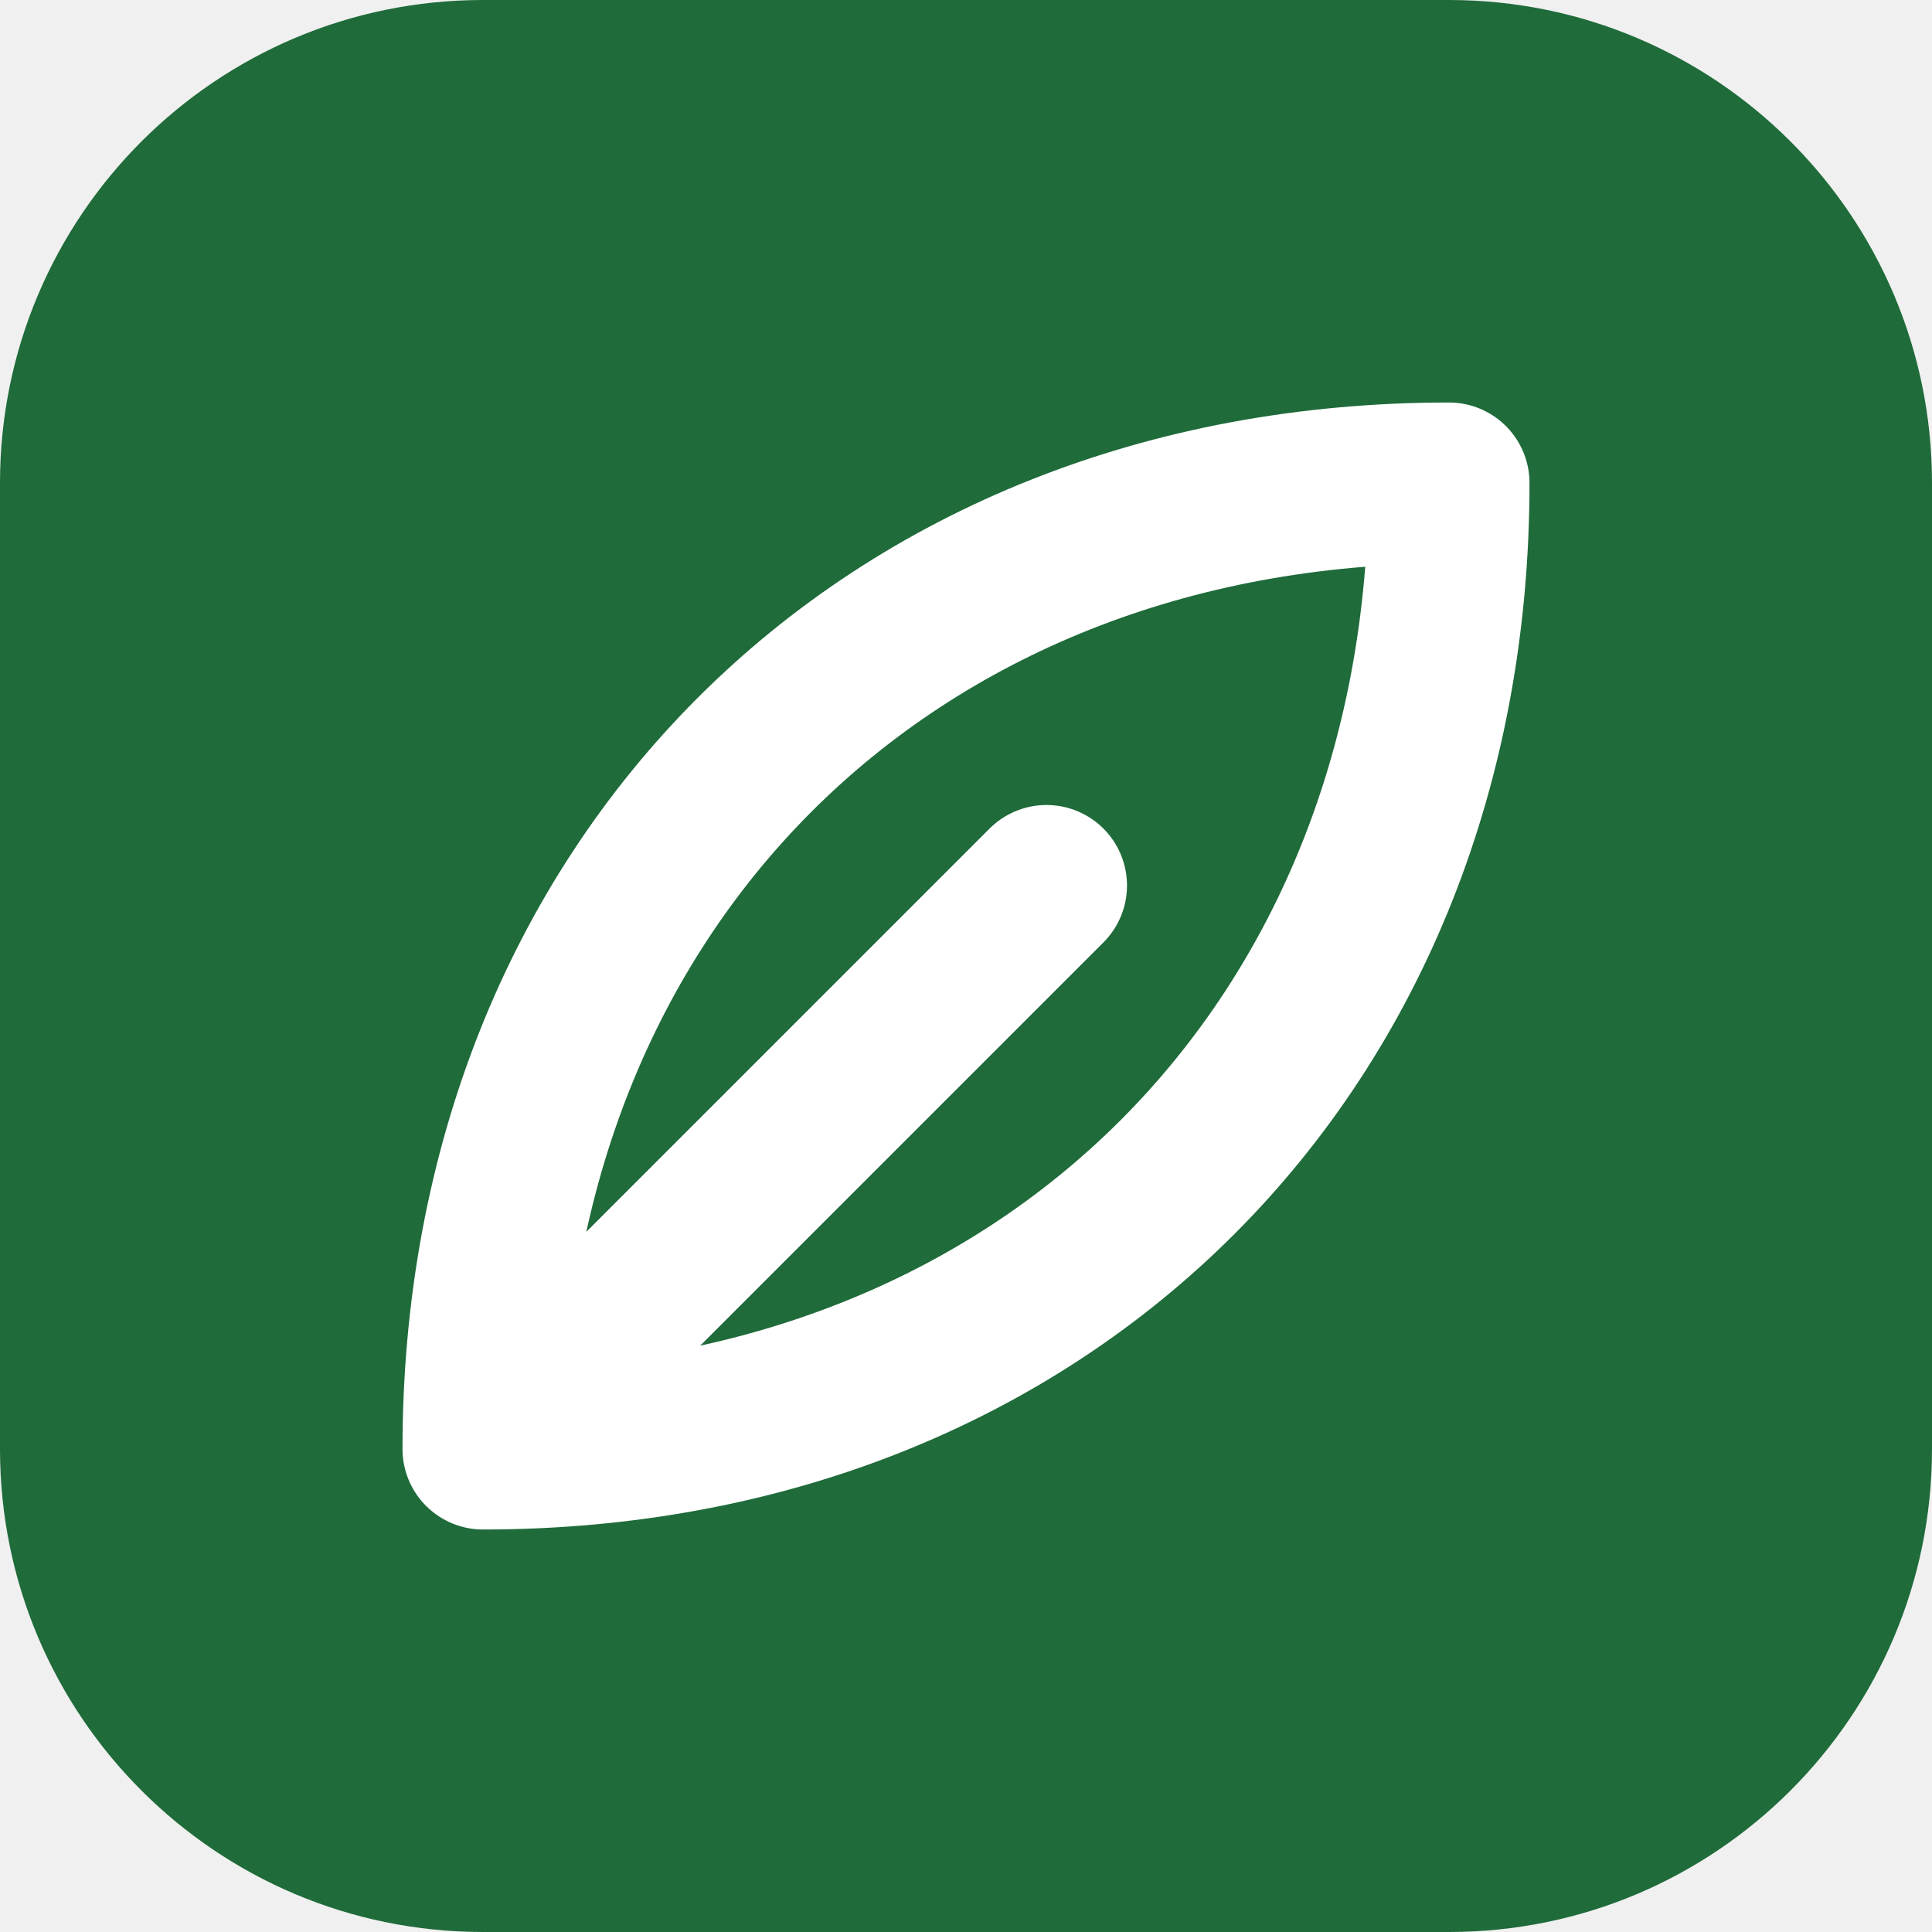
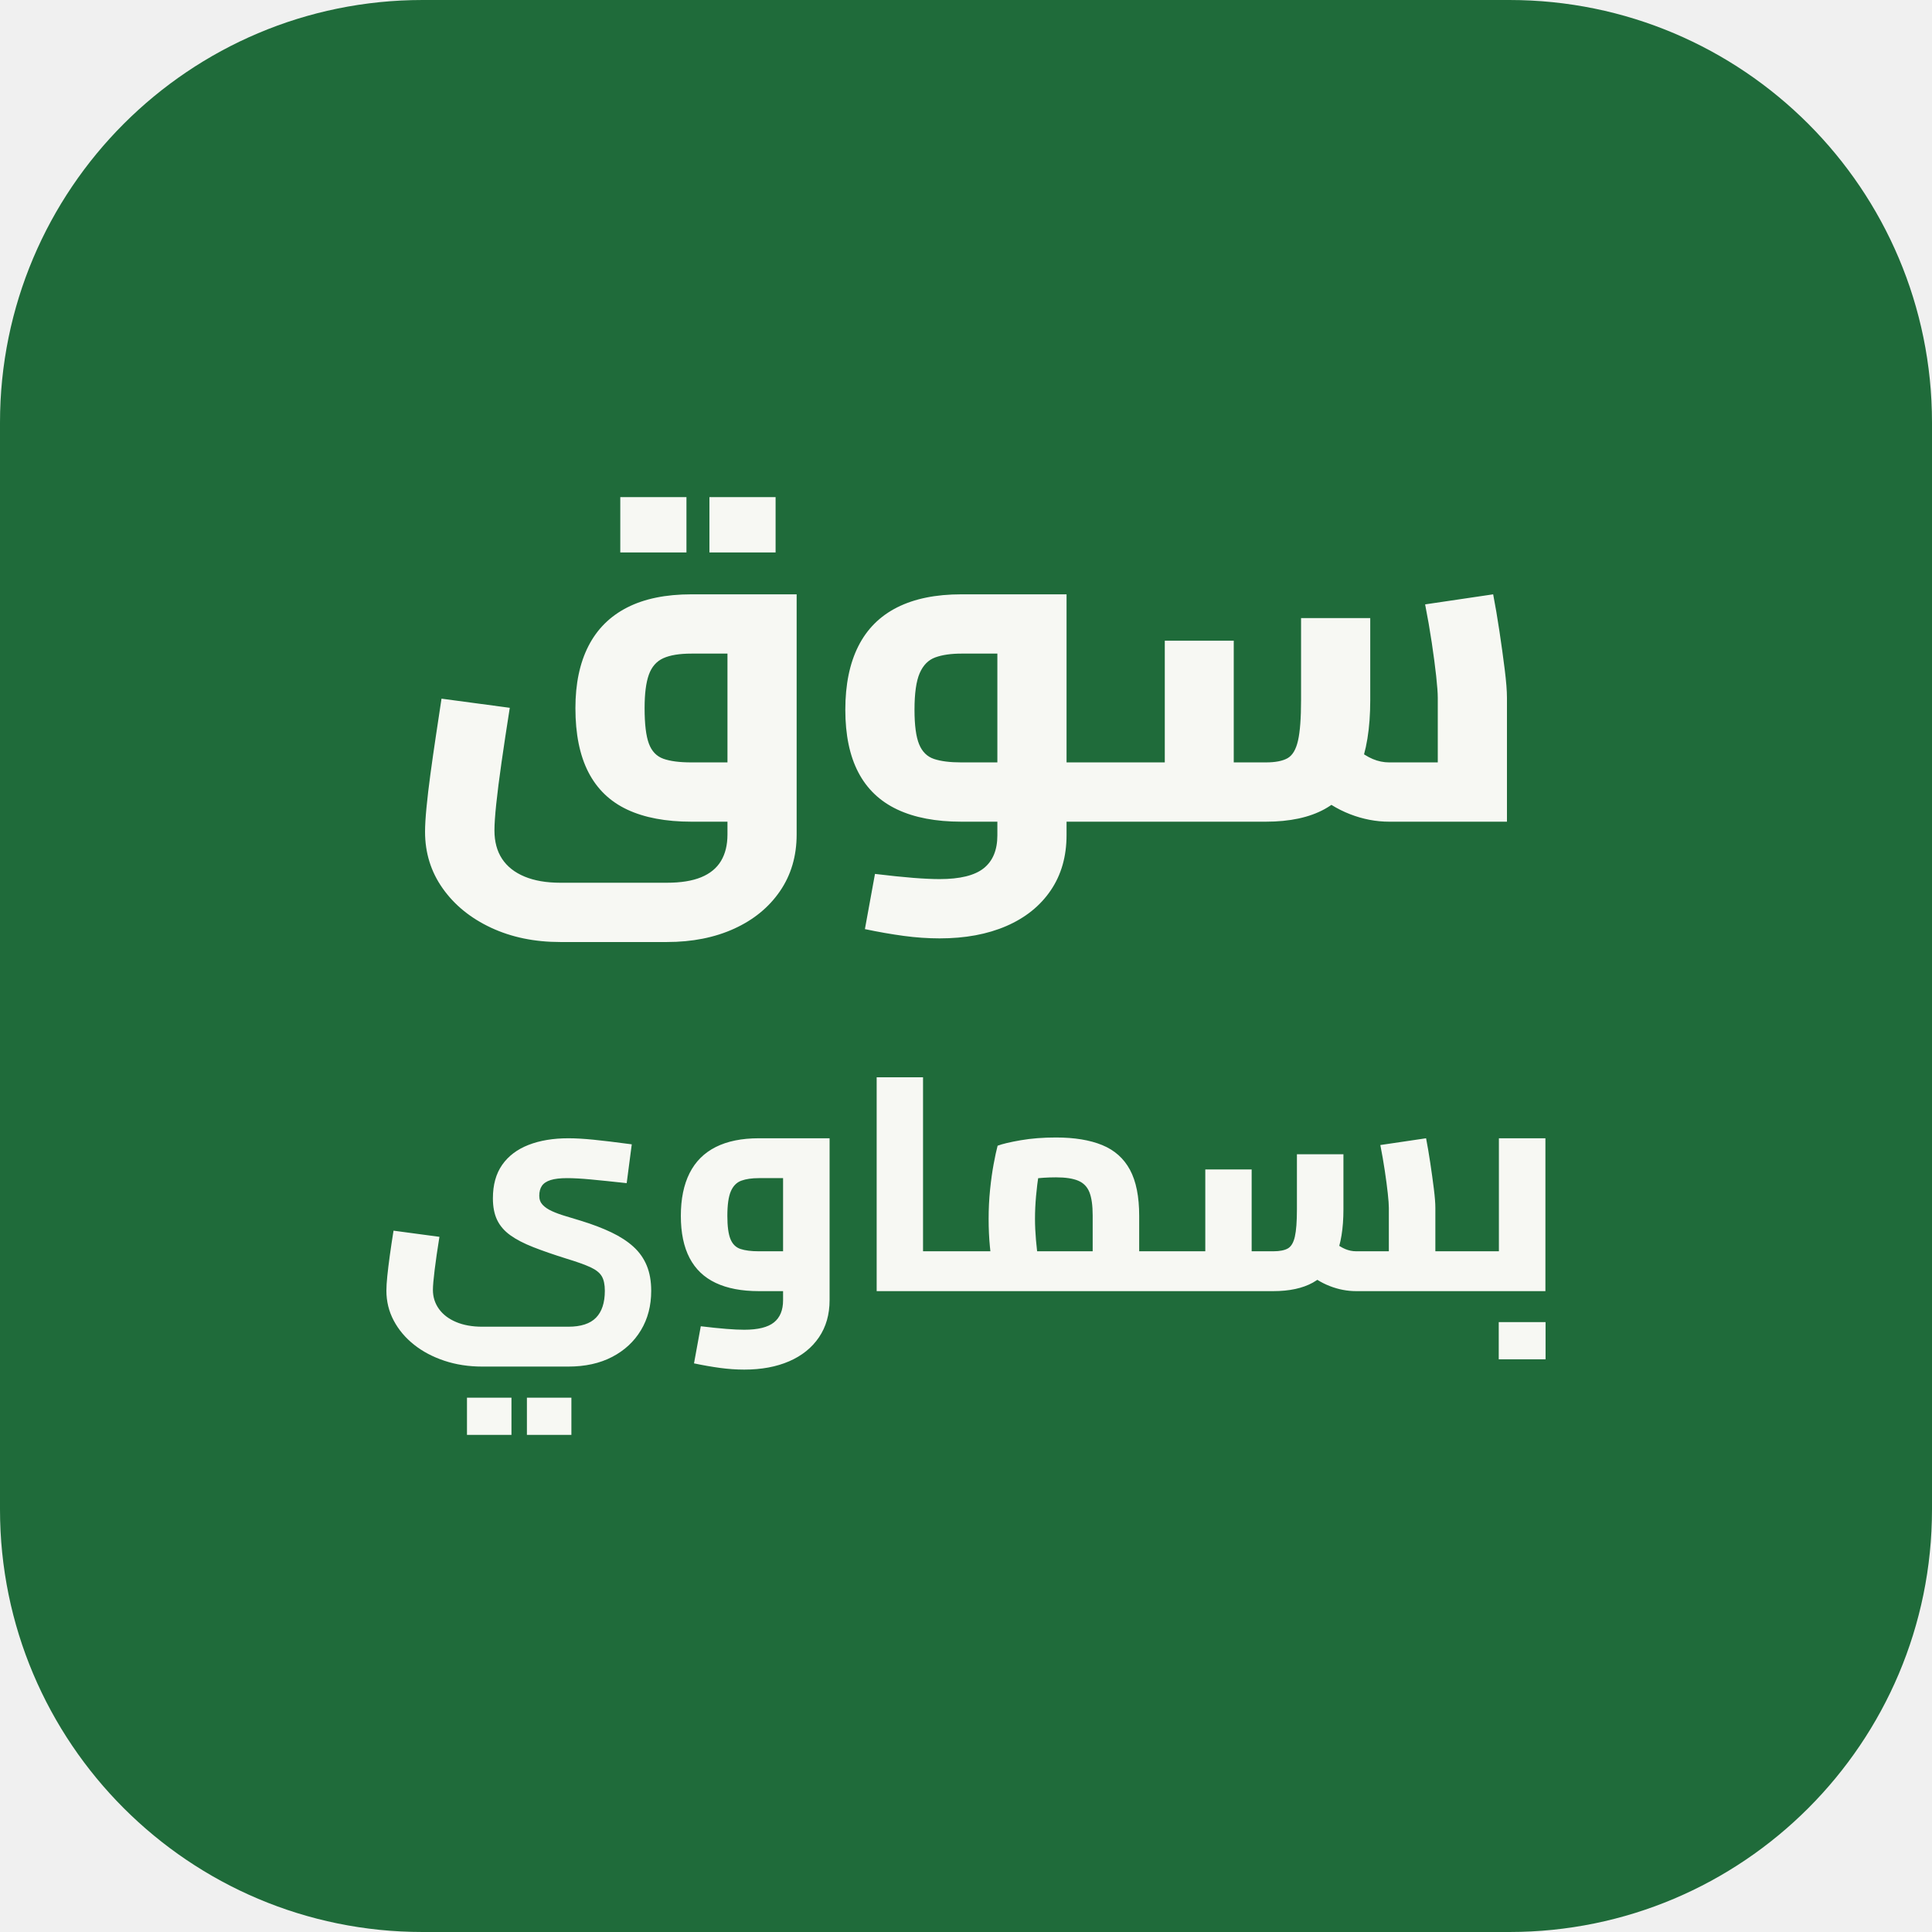
- <svg xmlns="http://www.w3.org/2000/svg" viewBox="0 0 24 24">
-   <rect width="24" height="24" rx="6" fill="#1F6B3A" />
-   <path d="M6 18c0-7 5-12 12-12 0 7-5 12-12 12zM6 18l7-7" fill="none" stroke="#fff" stroke-width="2" stroke-linecap="round" stroke-linejoin="round" />
+ <svg xmlns="http://www.w3.org/2000/svg" viewBox="0 0 1024 1024">
+   <clipPath id="r">
+     <rect width="1024" height="1024" rx="224" />
+   </clipPath>
+   <g clip-path="url(#r)">
+     <rect width="1024" height="1024" fill="#1F6B3A" />
+     <g fill="#F7F8F3">
+       <path transform="translate(215.69 435.51) scale(0.23978)" d="M338.923 266.0Q253.606 266.0 185.909 234.381Q118.211 202.763 79.105 147.578Q40.0 92.394 40.0 22.209Q40.0 1.722 43.23 -31.699Q46.46 -65.12 51.947 -105.541Q57.434 -145.961 63.921 -189.165Q70.408 -232.369 76.408 -271.935L227.306 -251.724Q216.819 -185.264 209.102 -131.356Q201.385 -77.448 197.398 -39.297Q193.412 -1.146 193.412 19.288Q193.412 56.538 210.253 82.096Q227.095 107.655 259.871 121.306Q292.647 134.958 338.923 134.958H574.515Q620.791 134.958 650.31 122.833Q679.83 110.708 694.158 86.879Q708.487 63.051 708.487 28.235V-397.826L739.736 -371.523H628.752Q589.227 -371.523 566.708 -361.372Q544.188 -351.221 534.754 -325.038Q525.32 -298.854 525.32 -251.026Q525.32 -198.067 534.754 -172.653Q544.188 -147.239 566.708 -139.141Q589.227 -131.042 628.752 -131.042H708.487V0.0H628.752Q543.832 0.0 486.851 -26.757Q429.87 -53.513 401.133 -109.27Q372.396 -165.026 372.396 -251.026Q372.396 -331.895 401.133 -388.164Q429.87 -444.434 486.851 -473.5Q543.832 -502.566 628.752 -502.566H861.412V28.235Q861.412 99.801 824.629 153.486Q787.846 207.17 723.161 236.585Q658.477 266.0 574.515 266.0H338.923ZM471.578 -595.132V-717.462H617.832V-595.132H471.578ZM668.621 -595.132V-717.462H814.874V-595.132H668.621Z M1458.016 0.0V-131.042H1562.424V0.0H1458.016ZM1177.396 257.949Q1138.803 257.949 1098.02 252.449Q1057.237 246.949 1012.29 237.462L1034.554 115.446Q1083.961 121.42 1118.692 124.163Q1153.422 126.907 1177.396 126.907Q1245.0 126.907 1275.046 102.848Q1305.091 78.789 1305.091 30.079V-393.931L1335.854 -371.523H1225.357Q1190.963 -371.523 1167.931 -363.168Q1144.898 -354.813 1133.412 -328.373Q1121.925 -301.933 1121.925 -247.434Q1121.925 -196.014 1132.129 -171.114Q1142.333 -146.213 1165.108 -138.628Q1187.884 -131.042 1225.357 -131.042H1305.091V0.0H1225.357Q1140.923 0.0 1083.699 -27.013Q1026.475 -54.026 997.737 -109.013Q969.0 -164.0 969.0 -247.434Q969.0 -330.868 997.737 -387.908Q1026.475 -444.947 1083.699 -473.757Q1140.923 -502.566 1225.357 -502.566H1458.016V29.592Q1458.016 100.316 1423.101 151.758Q1388.187 203.199 1325.179 230.574Q1262.172 257.949 1177.396 257.949ZM1562.424 0.0V-131.042Q1567.911 -131.042 1571.654 -126.49Q1575.397 -121.937 1577.654 -113.332Q1579.911 -104.726 1581.167 -92.838Q1582.424 -80.949 1582.424 -65.765Q1582.424 -50.58 1581.167 -38.448Q1579.911 -26.316 1577.654 -17.711Q1575.397 -9.105 1571.654 -4.553Q1567.911 0.0 1562.424 0.0Z M2171.136 0.0Q2127.385 0.0 2084.622 -16.592Q2041.858 -33.185 2006.213 -65.29L2098.781 -161.397Q2117.162 -145.99 2134.906 -138.516Q2152.649 -131.042 2171.136 -131.042H2361.965L2278.594 -57.475V-273.895Q2278.594 -289.329 2275.094 -321.559Q2271.594 -353.789 2265.351 -395.546Q2259.107 -437.302 2250.621 -480.329L2401.032 -502.566Q2408.032 -466.54 2414.776 -421.743Q2421.519 -376.947 2426.519 -336.908Q2431.519 -296.868 2431.519 -273.895V0.0H2171.136ZM1562.0 0.0V-131.042H1707.487L1675.17 -96.673V-400.0H1827.608V0.0H1562.0ZM1827.608 0.0V-131.042H1898.527Q1929.961 -131.042 1946.435 -140.273Q1962.909 -149.503 1969.652 -179.246Q1976.396 -208.99 1976.396 -268.529V-450.0H2129.32V-268.529Q2129.32 -175.134 2104.353 -115.534Q2079.385 -55.935 2028.733 -27.968Q1978.081 0.0 1898.527 0.0H1827.608ZM1562.0 0.0Q1556.513 0.0 1552.77 -4.553Q1549.026 -9.105 1546.77 -17.711Q1544.513 -26.316 1543.257 -38.448Q1542.0 -50.58 1542.0 -65.765Q1542.0 -86.002 1544.013 -100.43Q1546.026 -114.858 1550.526 -122.95Q1555.026 -131.042 1562.0 -131.042V0.0Z" />
+       <path transform="translate(198.35 684.33) scale(0.16122)" d="M355.028 248.0Q288.304 248.0 230.863 228.934Q173.422 209.868 130.79 176.006Q88.158 142.144 64.079 96.782Q40.0 51.42 40.0 -1.686Q40.0 -20.659 42.987 -49.81Q45.974 -78.961 51.217 -117.126Q56.46 -155.29 63.46 -198.803L214.359 -178.566Q204.385 -116.698 198.655 -70.165Q192.925 -23.633 192.925 -4.225Q192.925 31.024 212.793 58.596Q232.661 86.168 269.207 101.563Q305.752 116.958 355.028 116.958H638.028Q700.172 116.958 729.152 87.261Q758.132 57.564 758.132 -1.264Q758.132 -32.0 747.941 -49.085Q737.75 -66.17 710.869 -78.578Q683.988 -90.986 633.172 -106.446Q568.83 -126.578 522.698 -144.684Q476.566 -162.789 447.309 -183.842Q418.053 -204.895 404.092 -233.868Q390.132 -262.842 390.132 -305.197Q390.132 -371.815 420.764 -415.395Q451.396 -458.974 507.35 -480.77Q563.304 -502.566 638.489 -502.566Q673.515 -502.566 721.107 -497.823Q768.7 -493.079 846.673 -482.645L829.976 -355.037Q756.383 -363.037 710.923 -367.28Q665.462 -371.523 633.949 -371.523Q599.752 -371.523 579.76 -365.155Q559.767 -358.787 551.168 -346.064Q542.57 -333.341 542.57 -313.302Q542.57 -295.645 553.596 -283.83Q564.623 -272.014 584.083 -263.106Q603.543 -254.199 627.872 -247.008Q652.201 -239.817 679.318 -231.41Q736.582 -213.791 779.74 -193.159Q822.898 -172.527 851.964 -146.178Q881.03 -119.83 895.8 -84.303Q910.57 -48.777 910.57 -0.856Q910.57 72.25 876.898 128.329Q843.227 184.408 782.233 216.204Q721.239 248.0 638.028 248.0H355.028ZM304.907 472.594V350.264H451.16V472.594H304.907ZM501.949 472.594V350.264H648.203V472.594H501.949Z M1216.396 257.949Q1177.803 257.949 1137.02 252.449Q1096.237 246.949 1051.29 237.462L1073.554 115.446Q1122.961 121.42 1157.692 124.163Q1192.422 126.907 1216.396 126.907Q1284.0 126.907 1314.046 102.848Q1344.091 78.789 1344.091 30.079V-393.931L1374.854 -371.523H1264.357Q1229.963 -371.523 1206.931 -363.168Q1183.898 -354.813 1172.412 -328.373Q1160.925 -301.933 1160.925 -247.434Q1160.925 -196.014 1171.129 -171.114Q1181.333 -146.213 1204.108 -138.628Q1226.884 -131.042 1264.357 -131.042H1344.091V0.0H1264.357Q1179.923 0.0 1122.699 -27.013Q1065.475 -54.026 1036.737 -109.013Q1008.0 -164.0 1008.0 -247.434Q1008.0 -330.868 1036.737 -387.908Q1065.475 -444.947 1122.699 -473.757Q1179.923 -502.566 1264.357 -502.566H1497.016V29.592Q1497.016 100.316 1462.101 151.758Q1427.187 203.199 1364.179 230.574Q1301.172 257.949 1216.396 257.949Z M1804.227 0.0V-131.042H1915.45V0.0H1804.227ZM1651.789 0.0V-703.144H1804.227V0.0H1651.789ZM1915.45 0.0V-131.042Q1920.937 -131.042 1924.68 -126.49Q1928.424 -121.937 1930.68 -113.332Q1932.937 -104.726 1934.194 -92.838Q1935.45 -80.949 1935.45 -65.765Q1935.45 -50.58 1934.194 -38.448Q1932.937 -26.316 1930.68 -17.711Q1928.424 -9.105 1924.717 -4.553Q1921.01 0.0 1915.45 0.0Z M2514.844 0.0V-131.042H2619.251V0.0H2514.844ZM1915.0 0.0Q1909.513 0.0 1905.77 -4.553Q1902.026 -9.105 1899.77 -17.711Q1897.513 -26.316 1896.257 -38.448Q1895.0 -50.58 1895.0 -65.765Q1895.0 -86.002 1897.013 -100.43Q1899.026 -114.858 1903.526 -122.95Q1908.026 -131.042 1915.0 -131.042V0.0ZM1914.487 0.0V-131.042H2424.024L2361.919 -75.673V-249.105Q2361.919 -298.065 2351.307 -324.979Q2340.696 -351.893 2314.512 -362.991Q2288.329 -374.089 2241.316 -374.089Q2200.343 -374.089 2161.665 -368.859Q2122.988 -363.629 2100.501 -354.655L2196.253 -442.684Q2190.253 -420.736 2184.767 -386.032Q2179.28 -351.329 2175.793 -312.664Q2172.306 -274.0 2172.306 -237.645Q2172.306 -204.909 2175.536 -168.014Q2178.767 -131.12 2183.253 -102.403Q2187.74 -73.686 2190.227 -63.738L2044.895 -23.237Q2040.381 -38.29 2034.368 -70.29Q2028.355 -102.29 2024.112 -145.75Q2019.868 -189.211 2019.868 -237.645Q2019.868 -287.158 2024.625 -333.658Q2029.381 -380.158 2036.395 -417.902Q2043.408 -455.645 2049.408 -478.132Q2073.46 -487.132 2125.566 -496.132Q2177.671 -505.132 2241.316 -505.132Q2332.501 -505.132 2393.363 -480.132Q2454.225 -455.132 2484.534 -398.862Q2514.844 -342.592 2514.844 -247.566V0.0H1914.487ZM2619.251 0.0V-131.042Q2624.738 -131.042 2628.482 -126.49Q2632.225 -121.937 2634.482 -113.332Q2636.738 -104.726 2637.995 -92.838Q2639.251 -80.949 2639.251 -65.765Q2639.251 -50.58 2637.995 -38.448Q2636.738 -26.316 2634.482 -17.711Q2632.225 -9.105 2628.482 -4.553Q2624.738 0.0 2619.251 0.0Z M3488.519 0.0V-131.042H3592.927V0.0H3488.519ZM2619.0 0.0Q2613.513 0.0 2609.77 -4.553Q2606.026 -9.105 2603.77 -17.711Q2601.513 -26.316 2600.257 -38.448Q2599.0 -50.58 2599.0 -65.765Q2599.0 -86.002 2601.013 -100.43Q2603.026 -114.858 2607.526 -122.95Q2612.026 -131.042 2619.0 -131.042V0.0ZM3228.136 0.0Q3184.385 0.0 3141.622 -16.592Q3098.858 -33.185 3063.213 -65.29L3155.781 -161.397Q3174.162 -145.99 3191.906 -138.516Q3209.649 -131.042 3228.136 -131.042H3418.965L3335.594 -57.475V-273.895Q3335.594 -289.329 3332.094 -321.559Q3328.594 -353.789 3322.351 -395.546Q3316.107 -437.302 3307.621 -480.329L3458.032 -502.566Q3465.032 -466.54 3471.776 -421.743Q3478.519 -376.947 3483.519 -336.908Q3488.519 -296.868 3488.519 -273.895V0.0H3228.136ZM2619.0 0.0V-131.042H2764.487L2732.17 -96.673V-400.0H2884.608V0.0H2619.0ZM2884.608 0.0V-131.042H2955.527Q2986.961 -131.042 3003.435 -140.273Q3019.909 -149.503 3026.652 -179.246Q3033.396 -208.99 3033.396 -268.529V-450.0H3186.32V-268.529Q3186.32 -175.134 3161.353 -115.534Q3136.385 -55.935 3085.733 -27.968Q3035.081 0.0 2955.527 0.0H2884.608ZM3592.927 0.0V-131.042Q3598.414 -131.042 3602.157 -126.49Q3605.9 -121.937 3608.157 -113.332Q3610.414 -104.726 3611.67 -92.838Q3612.927 -80.949 3612.927 -65.765Q3612.927 -50.58 3611.67 -38.448Q3610.414 -26.316 3608.157 -17.711Q3605.9 -9.105 3602.157 -4.553Q3598.414 0.0 3592.927 0.0Z M3593.0 0.0V-131.042H3789.858L3697.408 -54.316V-502.566H3850.333V0.0H3593.0ZM3593.0 0.0Q3587.513 0.0 3583.77 -4.553Q3580.026 -9.105 3577.77 -17.711Q3575.513 -26.316 3574.257 -38.448Q3573.0 -50.58 3573.0 -65.765Q3573.0 -86.002 3575.013 -100.43Q3577.026 -114.858 3581.526 -122.95Q3586.026 -131.042 3593.0 -131.042V0.0ZM3696.895 224.134V101.803H3850.846V224.134H3696.895Z" />
+     </g>
+   </g>
</svg>
